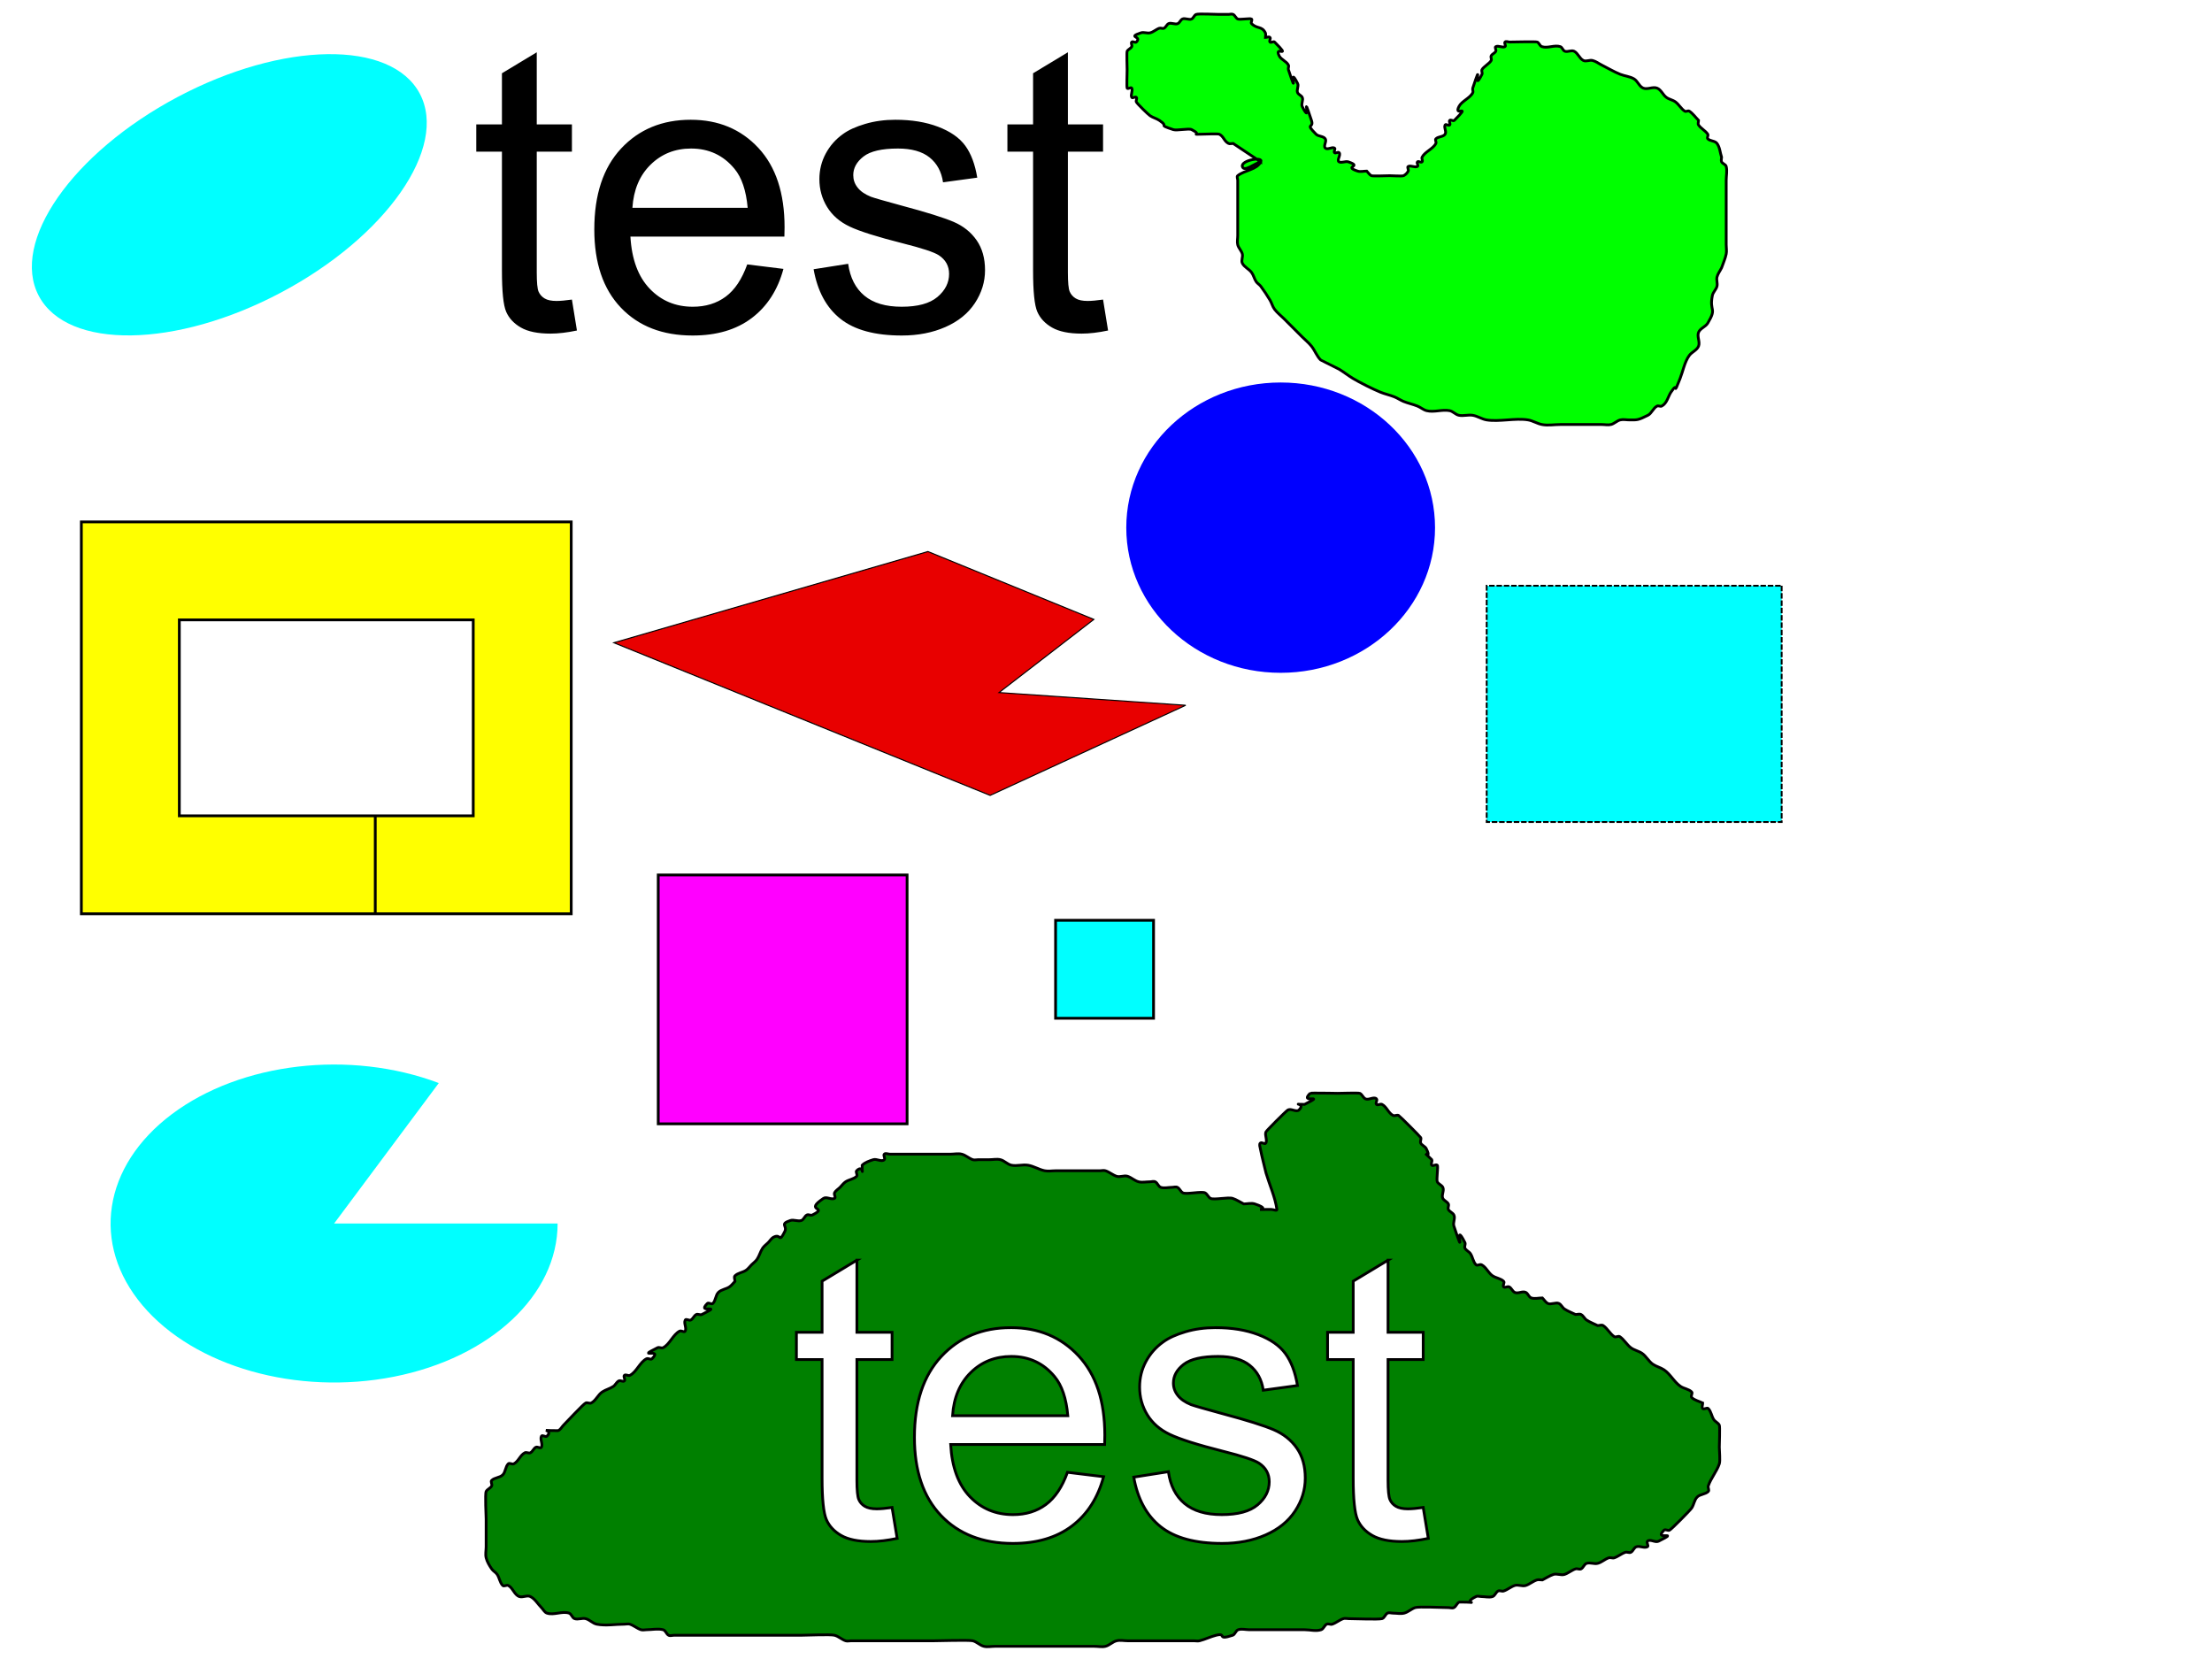
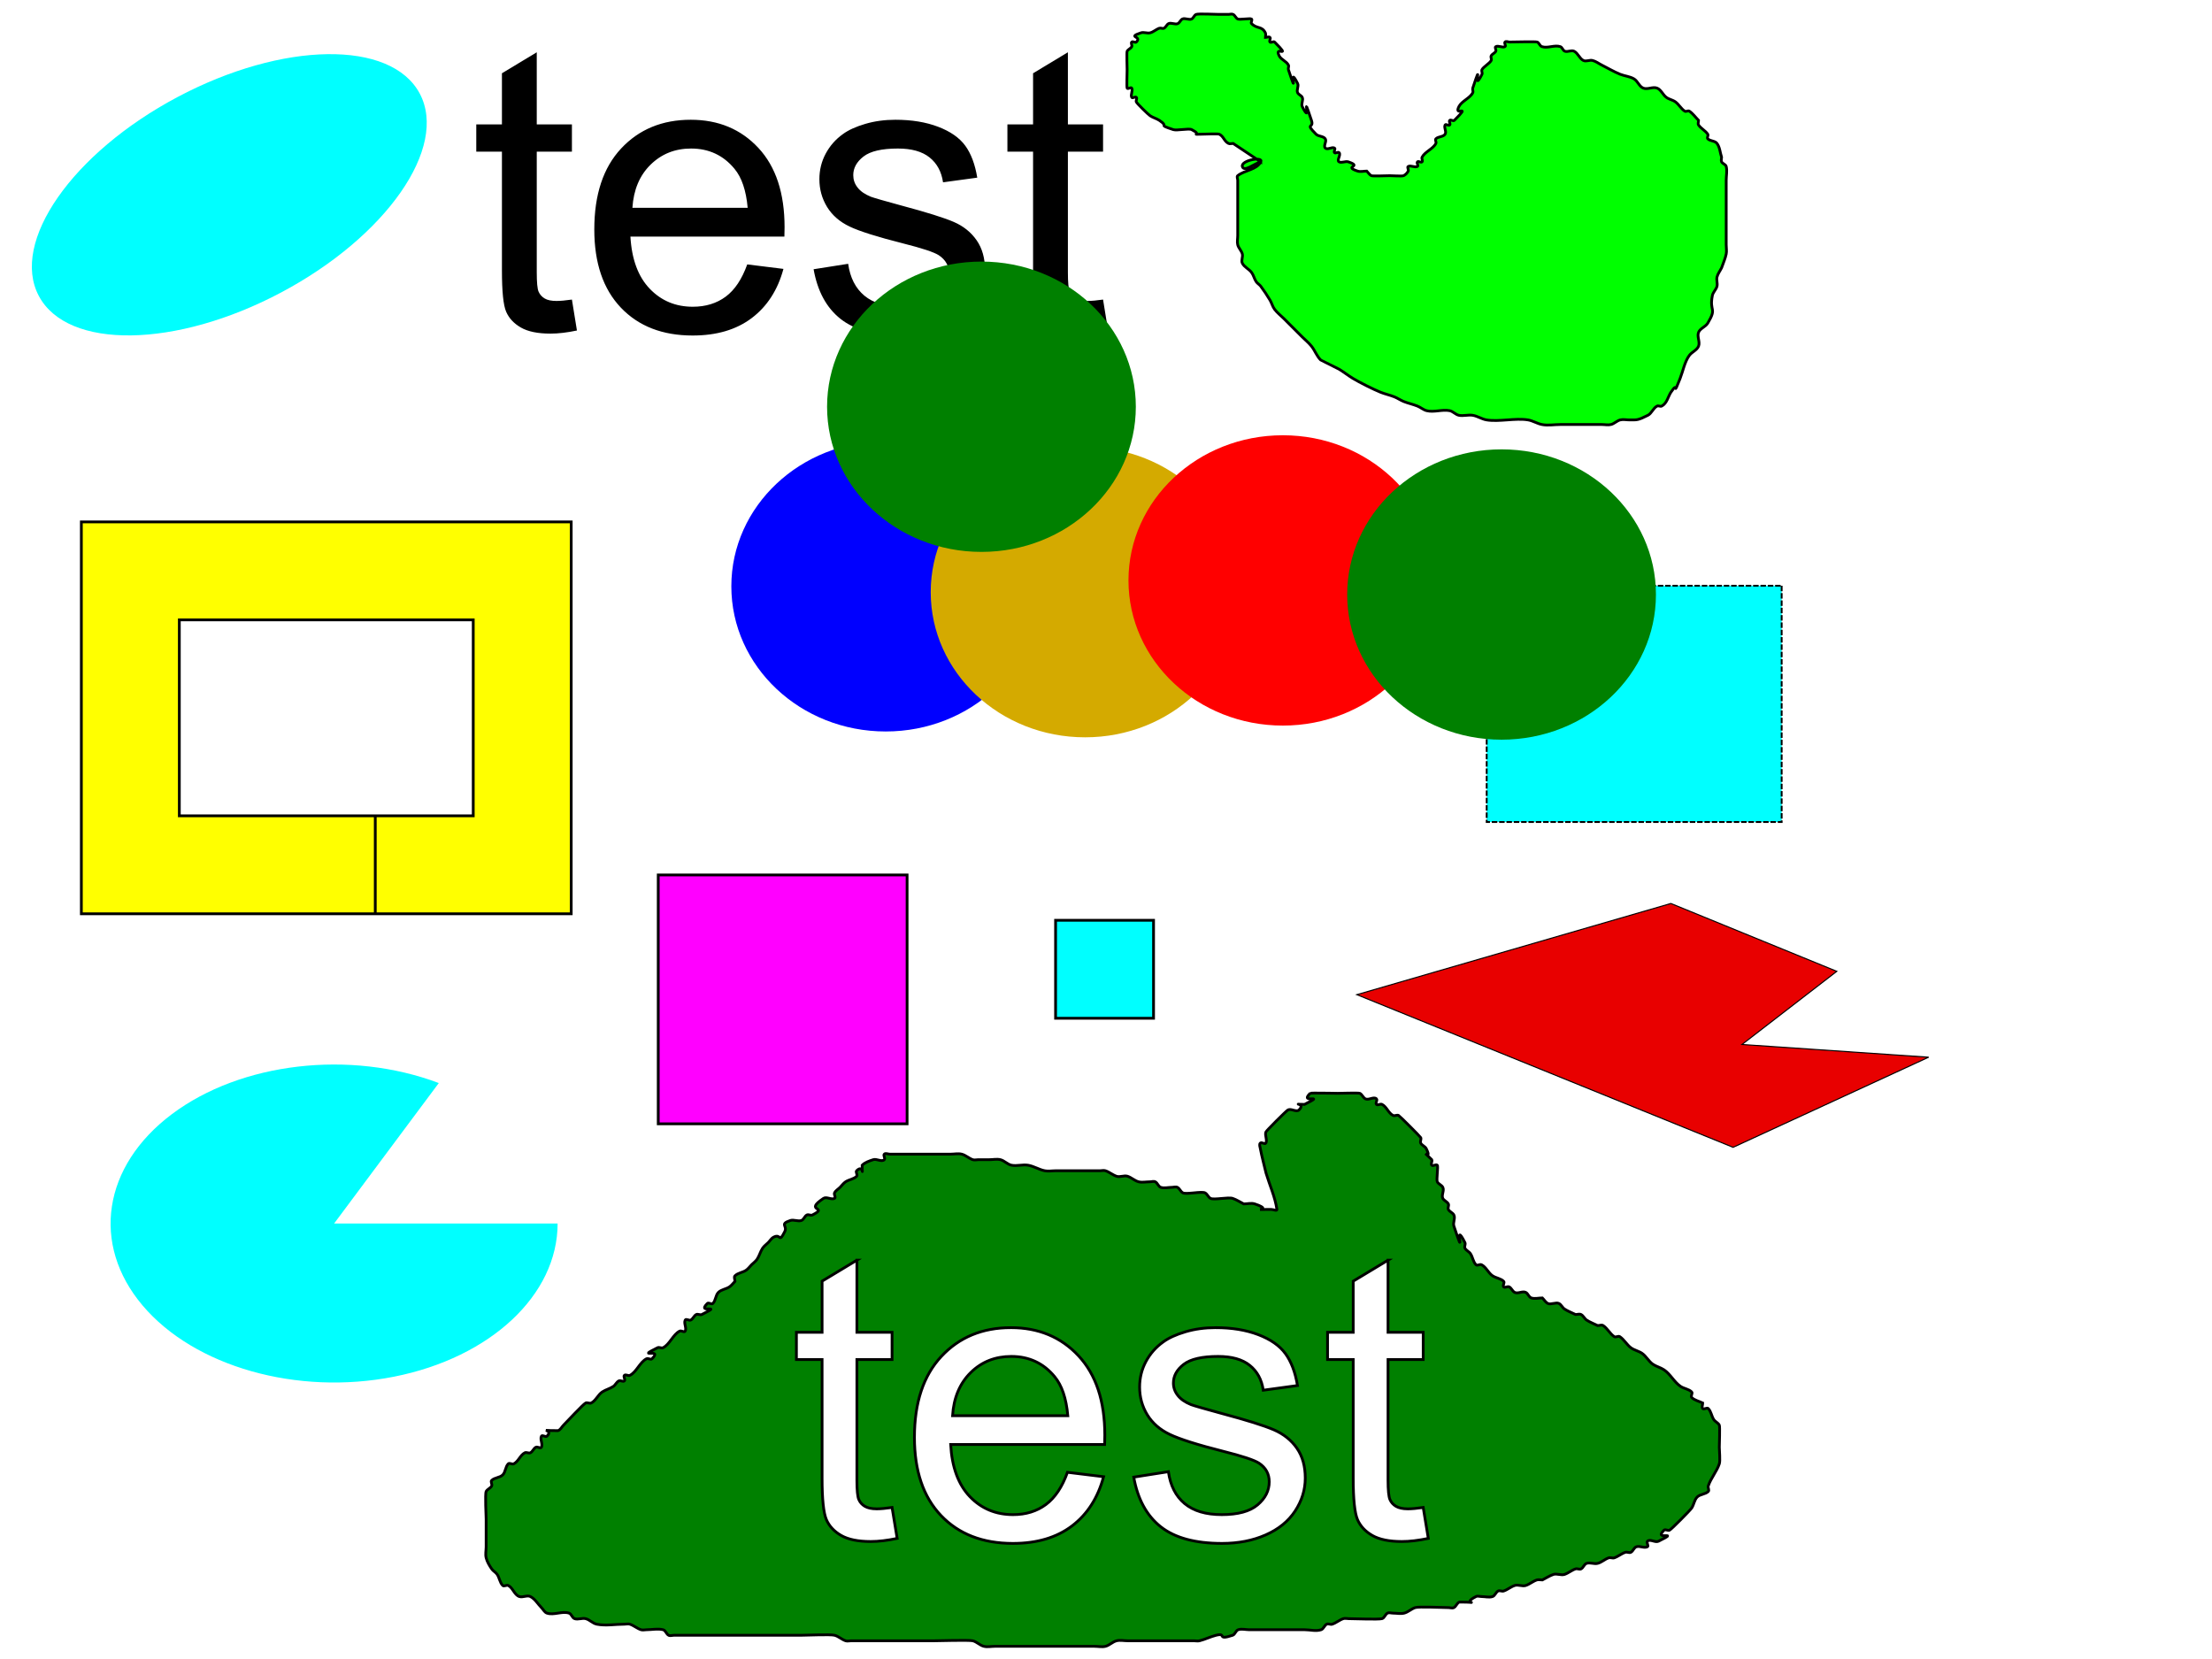
<svg xmlns="http://www.w3.org/2000/svg" width="800px" height="600px" id="svg4553" version="1.1">
  <defs id="defs4555" />
  <g id="layer1">
-     <path style="fill:#e80000;fill-opacity:1;stroke:#000000;stroke-width:0.385px;stroke-linecap:butt;stroke-linejoin:miter;stroke-opacity:1" d="m 395.604,224.014 -60.009,-24.541 -113.588,32.977 136.092,55.218 70.725,-32.594 -67.51,-4.602 z" id="path4563" />
+     <path style="fill:#e80000;fill-opacity:1;stroke:#000000;stroke-width:0.385px;stroke-linecap:butt;stroke-linejoin:miter;stroke-opacity:1" d="m 664.305,351.294 -60.009,-24.541 -113.588,32.977 136.092,55.218 70.725,-32.594 -67.51,-4.602 z" id="path4563" />
    <path style="fill:#00ffff;fill-opacity:1;stroke:#000000;stroke-width:0.663;stroke-miterlimit:4;stroke-opacity:1;stroke-dasharray:1.989, 0.663;stroke-dashoffset:0" d="m 644.362,211.844 0,85.447 -106.678,0 0,-85.447 z" id="rect4561" />
-     <path style="fill:#0000ff" d="m 519,190.833 c 0,28.995 -24.997,52.5 -55.833,52.5 -30.836,0 -55.833,-23.505 -55.833,-52.5 0,-28.995 24.997,-52.5 55.833,-52.5 30.836,0 55.833,23.505 55.833,52.5 z" id="path3063" />
+     <path style="fill:#0000ff" d="m 376.164,212.047 c 0,28.995 -24.997,52.5 -55.833,52.5 -30.836,0 -55.833,-23.505 -55.833,-52.5 0,-28.995 24.997,-52.5 55.833,-52.5 30.836,0 55.833,23.505 55.833,52.5 z" id="path3063" />
    <path style="fill:#00ff00;stroke:#000000;stroke-width:1px;stroke-linecap:butt;stroke-linejoin:miter;stroke-opacity:1" d="m 455.973,58.534 c -2.222,0.556 -6.111,3.889 -6.667,1.667 -0.556,-2.222 7.691,-3.715 6.667,-1.667 -1.449,2.897 -5.804,2.976 -8.333,5 -0.434,0.347 0,1.111 0,1.667 0,1.667 0,3.333 0,5 0,3.889 0,7.778 0,11.667 0,1.111 0,2.222 0,3.333 0,1.111 -0.269,2.255 0,3.333 0.301,1.205 1.365,2.128 1.667,3.333 0.269,1.078 -0.497,2.34 0,3.333 0.703,1.405 2.391,2.076 3.333,3.333 0.745,0.994 0.978,2.3 1.667,3.333 0.436,0.654 1.195,1.038 1.667,1.667 1.202,1.602 2.303,3.282 3.333,5 0.639,1.065 0.921,2.34 1.667,3.333 0.943,1.257 2.222,2.222 3.333,3.333 2.348,2.348 4.319,4.319 6.667,6.667 1.111,1.111 2.352,2.106 3.333,3.333 1.251,1.564 1.917,3.584 3.333,5 0.06,0.06 6.378,3.16 6.667,3.333 1.718,1.031 3.282,2.303 5,3.333 2.416,1.449 7.393,3.957 10,5 1.631,0.652 3.369,1.014 5,1.667 1.153,0.461 2.18,1.205 3.333,1.667 1.631,0.652 3.369,1.014 5,1.667 1.153,0.461 2.128,1.365 3.333,1.667 2.695,0.674 5.609,-0.545 8.333,0 1.218,0.244 2.115,1.423 3.333,1.667 1.634,0.327 3.356,-0.274 5,0 1.733,0.289 3.267,1.378 5,1.667 4.524,0.754 10.476,-0.754 15,0 1.733,0.289 3.277,1.322 5,1.667 2.179,0.436 4.444,0 6.667,0 3.333,0 6.667,0 10,0 1.667,0 3.333,0 5,0 1.111,0 2.255,0.269 3.333,0 1.205,-0.301 2.128,-1.365 3.333,-1.667 1.078,-0.269 2.222,0 3.333,0 2.841,0 2.982,0.176 6.667,-1.667 1.405,-0.703 1.928,-2.631 3.333,-3.333 0.497,-0.248 1.17,0.248 1.667,0 1.911,-0.955 2.318,-3.478 3.333,-5 3.179,-4.769 0.312,2.553 3.333,-5 0.96,-2.401 1.658,-6.1 3.333,-8.333 0.943,-1.257 2.75,-1.874 3.333,-3.333 0.619,-1.547 -0.619,-3.453 0,-5 0.584,-1.459 2.525,-1.986 3.333,-3.333 3.453,-5.755 0.472,-4.027 1.667,-10 0.244,-1.218 1.365,-2.128 1.667,-3.333 0.269,-1.078 -0.269,-2.255 0,-3.333 0.301,-1.205 1.111,-2.222 1.667,-3.333 0.556,-1.667 1.322,-3.277 1.667,-5 0.218,-1.09 0,-2.222 0,-3.333 0,-3.889 0,-7.778 0,-11.667 0,-3.889 0,-7.778 0,-11.667 0,-1.667 0.404,-3.383 0,-5 -0.191,-0.762 -1.315,-0.964 -1.667,-1.667 -0.248,-0.497 0,-1.111 0,-1.667 -0.556,-1.667 -0.613,-3.595 -1.667,-5 -0.745,-0.994 -2.455,-0.788 -3.333,-1.667 -0.393,-0.393 0.308,-1.204 0,-1.667 -0.872,-1.307 -2.462,-2.026 -3.333,-3.333 -0.308,-0.462 0,-1.111 0,-1.667 -1.111,-1.111 -2.026,-2.462 -3.333,-3.333 -0.462,-0.308 -1.204,0.308 -1.667,0 -1.307,-0.872 -2.076,-2.391 -3.333,-3.333 -0.994,-0.745 -2.34,-0.921 -3.333,-1.667 -1.257,-0.943 -1.874,-2.75 -3.333,-3.333 -1.547,-0.619 -3.453,0.619 -5,0 -1.459,-0.584 -1.986,-2.525 -3.333,-3.333 -1.506,-0.904 -3.369,-1.014 -5,-1.667 -2.307,-0.923 -4.444,-2.222 -6.667,-3.333 -1.111,-0.556 -2.128,-1.365 -3.333,-1.667 -1.078,-0.269 -2.34,0.497 -3.333,0 -1.405,-0.703 -1.928,-2.631 -3.333,-3.333 -0.994,-0.497 -2.279,0.351 -3.333,0 -0.745,-0.248 -0.921,-1.418 -1.667,-1.667 -2.108,-0.703 -4.558,0.703 -6.667,0 -0.745,-0.248 -0.964,-1.315 -1.667,-1.667 -0.431,-0.215 -8.819,0 -10,0 -0.556,0 -1.274,-0.393 -1.667,0 -0.393,0.393 0.497,1.418 0,1.667 -0.994,0.497 -2.34,-0.497 -3.333,0 -0.497,0.248 0.248,1.17 0,1.667 -0.351,0.703 -1.315,0.964 -1.667,1.667 -0.248,0.497 0.248,1.17 0,1.667 -0.522,1.044 -2.811,2.289 -3.333,3.333 -0.248,0.497 0.248,1.17 0,1.667 -3.814,7.628 0.691,-7.072 -3.333,5 -0.176,0.527 0.248,1.17 0,1.667 -1,2 -4,3 -5,5 -2.052,4.105 4.838,-1.505 -1.667,5 -0.393,0.393 -1.274,-0.393 -1.667,0 -0.393,0.393 0.393,1.274 0,1.667 -0.393,0.393 -1.418,-0.497 -1.667,0 -0.497,0.994 0.616,2.409 0,3.333 -0.689,1.034 -2.455,0.788 -3.333,1.667 -0.393,0.393 0.248,1.17 0,1.667 -1,2 -4,3 -5,5 -0.248,0.497 0.393,1.274 0,1.667 -0.393,0.393 -1.274,-0.393 -1.667,0 -0.393,0.393 0.497,1.418 0,1.667 -0.994,0.497 -2.34,-0.497 -3.333,0 -0.497,0.248 0.248,1.17 0,1.667 -0.351,0.703 -0.964,1.315 -1.667,1.667 -0.507,0.254 -4.249,0 -5,0 -0.872,0 -6.228,0.219 -6.667,0 -0.703,-0.351 -1.111,-1.111 -1.667,-1.667 -1.111,0 -2.279,0.351 -3.333,0 -5.379,-1.793 2.045,-1.54 -3.333,-3.333 -1.054,-0.351 -2.34,0.497 -3.333,0 -0.994,-0.497 0.786,-2.548 0,-3.333 -0.393,-0.393 -1.274,0.393 -1.667,0 -0.393,-0.393 0.497,-1.418 0,-1.667 -0.994,-0.497 -2.548,0.786 -3.333,0 -0.786,-0.786 0.616,-2.409 0,-3.333 -0.689,-1.034 -2.455,-0.788 -3.333,-1.667 -4.21,-4.21 -0.64,-1.921 -1.667,-5 -4.024,-12.072 0.481,2.628 -3.333,-5 -0.497,-0.994 0.497,-2.34 0,-3.333 -0.351,-0.703 -1.315,-0.964 -1.667,-1.667 -0.497,-0.994 0.497,-2.34 0,-3.333 -3.814,-7.628 0.691,7.072 -3.333,-5 -0.176,-0.527 0.248,-1.17 0,-1.667 -0.703,-1.405 -2.631,-1.928 -3.333,-3.333 -2.052,-4.105 4.838,1.505 -1.667,-5 -0.393,-0.393 -1.274,0.393 -1.667,0 -0.393,-0.393 0.393,-1.274 0,-1.667 -0.393,-0.393 -1.111,0 -1.667,0 0,-0.556 0.248,-1.17 0,-1.667 -1.276,-2.553 -2.97,-1.303 -5,-3.333 -0.393,-0.393 0.393,-1.274 0,-1.667 -0.341,-0.341 -4.339,0.33 -5,0 -0.703,-0.351 -0.964,-1.315 -1.667,-1.667 -0.497,-0.248 -1.111,0 -1.667,0 -1.111,0 -2.222,0 -3.333,0 -1.57,0 -7.385,-0.316 -8.333,0 -0.745,0.248 -0.964,1.315 -1.667,1.667 -0.9,0.45 -2.433,-0.45 -3.333,0 -0.703,0.351 -0.964,1.315 -1.667,1.667 -0.895,0.447 -2.439,-0.447 -3.333,0 -0.703,0.351 -0.964,1.315 -1.667,1.667 -0.497,0.248 -1.14,-0.176 -1.667,0 -1.179,0.393 -2.128,1.365 -3.333,1.667 -1.078,0.269 -2.279,-0.351 -3.333,0 -5.202,1.734 0.556,1.111 -1.667,3.333 -0.393,0.393 -1.274,-0.393 -1.667,0 -0.393,0.393 0.248,1.17 0,1.667 -0.351,0.703 -1.315,0.964 -1.667,1.667 -0.187,0.374 0,6.271 0,6.667 0,1.095 -0.196,6.275 0,6.667 0.248,0.497 1.418,-0.497 1.667,0 0.497,0.994 -0.497,2.34 0,3.333 0.248,0.497 1.274,-0.393 1.667,0 0.393,0.393 -0.248,1.17 0,1.667 0.345,0.69 4.294,4.529 5,5 1.034,0.689 2.3,0.978 3.333,1.667 3.814,2.543 -1.042,1.319 5,3.333 1.341,0.447 5.602,-0.533 6.667,0 4.119,2.059 -0.575,1.667 3.333,1.667 1.151,0 6.16,-0.253 6.667,0 1.63,0.815 1.703,2.518 3.333,3.333 0.497,0.248 1.111,0 1.667,0 3.333,2.222 6.667,4.444 10,6.667 z" id="path3074" />
    <path style="fill:#00ffff" id="path3083" d="m 180,145 a 45,55 0 1 1 -90,0 45,55 0 1 1 90,0 z" transform="matrix(0.417034,0.7849879,-1.252413,0.6653588,208.2292,-132.0068)" />
    <path style="fill:#00ffff" id="path3085" d="m 246.667,459.167 a 80.833,57.5 0 1 1 -42.971,-50.802 l -37.862,50.802 z" transform="translate(-45,-16.66667)" />
    <path style="font-size:144px;font-style:normal;font-weight:normal;line-height:125%;letter-spacing:0px;word-spacing:0px;fill:#000000;fill-opacity:1;stroke:none;font-family:Sans" d="M 194.125 18.906 L 181.531 26.5 L 181.531 45 L 172.25 45 L 172.25 54.844 L 181.531 54.844 L 181.531 97.812 C 181.531 105.406 182.031 110.383 183.062 112.75 C 184.094 115.117 185.875 117.016 188.406 118.469 C 190.937 119.922 194.5 120.656 199.094 120.656 C 201.906 120.656 205.094 120.281 208.656 119.531 L 206.844 108.344 C 204.547 108.672 202.687 108.844 201.281 108.844 C 199.406 108.844 197.977 108.547 196.969 107.938 C 195.961 107.328 195.227 106.5 194.781 105.469 C 194.336 104.438 194.125 102.109 194.125 98.5 L 194.125 54.844 L 206.844 54.844 L 206.844 45 L 194.125 45 L 194.125 18.906 z M 386.219 18.906 L 373.625 26.5 L 373.625 45 L 364.344 45 L 364.344 54.844 L 373.625 54.844 L 373.625 97.812 C 373.625 105.406 374.125 110.383 375.156 112.75 C 376.187 115.117 377.969 117.016 380.5 118.469 C 383.031 119.922 386.594 120.656 391.188 120.656 C 394 120.656 397.187 120.281 400.75 119.531 L 398.938 108.344 C 396.641 108.672 394.781 108.844 393.375 108.844 C 391.5 108.844 390.07 108.547 389.062 107.938 C 388.055 107.328 387.32 106.5 386.875 105.469 C 386.43 104.438 386.219 102.109 386.219 98.5 L 386.219 54.844 L 398.938 54.844 L 398.938 45 L 386.219 45 L 386.219 18.906 z M 249.812 43.312 C 239.5 43.313 231.094 46.781 224.625 53.719 C 218.156 60.656 214.937 70.406 214.938 82.969 C 214.937 95.109 218.133 104.523 224.531 111.25 C 230.93 117.977 239.578 121.344 250.5 121.344 C 259.172 121.344 266.297 119.25 271.875 115.031 C 277.453 110.813 281.281 104.891 283.344 97.25 L 270.25 95.625 C 268.328 100.969 265.75 104.844 262.469 107.281 C 259.187 109.719 255.203 110.938 250.562 110.938 C 244.328 110.938 239.141 108.766 234.969 104.406 C 230.797 100.047 228.469 93.766 228 85.562 L 283.688 85.562 C 283.734 84.063 283.75 82.938 283.75 82.188 C 283.75 69.859 280.609 60.297 274.281 53.5 C 267.953 46.703 259.797 43.313 249.812 43.312 z M 323.844 43.312 C 319.953 43.313 316.305 43.805 312.906 44.812 C 309.508 45.82 306.812 47.047 304.844 48.5 C 302.219 50.375 300.148 52.727 298.625 55.562 C 297.102 58.398 296.344 61.484 296.344 64.812 C 296.344 68.469 297.273 71.82 299.125 74.844 C 300.977 77.867 303.695 80.227 307.281 81.938 C 310.867 83.648 317.312 85.688 326.594 88.031 C 333.484 89.766 337.797 91.188 339.531 92.312 C 342.016 93.953 343.25 96.203 343.25 99.062 C 343.25 102.25 341.844 105.039 339.031 107.406 C 336.219 109.773 331.906 110.938 326.094 110.938 C 320.328 110.938 315.836 109.609 312.625 106.938 C 309.414 104.266 307.453 100.422 306.75 95.406 L 294.25 97.375 C 295.656 105.297 298.883 111.281 303.969 115.312 C 309.055 119.344 316.453 121.344 326.156 121.344 C 332.016 121.344 337.266 120.32 341.906 118.281 C 346.547 116.242 350.101 113.383 352.562 109.656 C 355.023 105.93 356.25 101.938 356.25 97.719 C 356.25 93.406 355.234 89.813 353.219 86.906 C 351.203 84 348.445 81.773 344.906 80.25 C 341.367 78.727 335.109 76.766 326.156 74.375 C 319.969 72.688 316.234 71.625 314.969 71.156 C 312.766 70.266 311.156 69.141 310.125 67.781 C 309.094 66.469 308.594 64.984 308.594 63.344 C 308.594 60.766 309.828 58.516 312.312 56.594 C 314.797 54.672 318.937 53.719 324.75 53.719 C 329.672 53.719 333.492 54.781 336.188 56.938 C 338.883 59.094 340.5 62.094 341.062 65.938 L 353.438 64.25 C 352.641 59.422 351.203 55.57 349.094 52.688 C 346.984 49.805 343.711 47.531 339.281 45.844 C 334.852 44.156 329.703 43.313 323.844 43.312 z M 249.938 53.719 C 256.359 53.719 261.594 56.156 265.625 61.031 C 268.25 64.172 269.844 68.875 270.406 75.156 L 228.719 75.156 C 229.141 68.641 231.32 63.453 235.281 59.562 C 239.242 55.672 244.125 53.719 249.938 53.719 z " id="path3012" />
    <path style="fill:#ff00ff;stroke:#000000;stroke-width:1px;stroke-linecap:butt;stroke-linejoin:miter;stroke-opacity:1" d="m 238.062,316.444 0,90 90,0 0,-90 z" id="path3028" />
    <path style="fill:#00ffff;stroke:#000000;stroke-width:1px;stroke-linecap:butt;stroke-linejoin:miter;stroke-opacity:1" d="m 381.764,332.835 0,35.433 35.433,0 0,-35.433 z" id="path3030" />
    <path style="fill:#ffff00;stroke:#000000;stroke-width:1px;stroke-linecap:butt;stroke-linejoin:miter;stroke-opacity:1" d="m 29.422,188.753 177.165,0 0,141.732 -70.866,0 0,-35.433 35.433,0 0,-70.866 -106.299,0 0,70.866 70.866,0 0,35.433 -106.299,0 z" id="path3034" />
    <path style="fill:#008000;stroke:#000000;stroke-width:1px;stroke-linecap:butt;stroke-linejoin:miter;stroke-opacity:1" d="m 475.347,395.32 c -0.887,0.009 -1.483,0.045 -1.531,0.094 -4.138,4.138 6.324,-0.162 -2,4 -5.333,0 0.667,-0.667 -2,2 -0.943,0.943 -2.807,-0.596 -4,0 -0.586,0.293 -7.851,7.554 -8,8 -0.422,1.265 0.596,2.807 0,4 -0.298,0.596 -1.529,-0.471 -2,0 -0.471,0.471 -0.125,1.345 0,2 0.566,2.971 1.375,5.899 2.062,8.844 1.312,4.388 3.271,8.625 3.938,13.156 0.097,0.66 -1.333,0 -2,0 l -2,0 c -1.479,0 -1.959,0.023 -2.125,0.031 0.663,-0.079 2.759,-0.487 -1.875,-2.031 -1.265,-0.422 -2.667,0 -4,0 -1.333,-0.667 -2.586,-1.529 -4,-2 -1.61,-0.537 -6.722,0.639 -8,0 -0.843,-0.422 -1.157,-1.578 -2,-2 -1.257,-0.629 -6.743,0.629 -8,0 -0.843,-0.422 -1.157,-1.578 -2,-2 -0.596,-0.298 -1.333,0 -2,0 -1.333,0 -2.735,0.422 -4,0 -0.894,-0.298 -1.157,-1.578 -2,-2 -0.596,-0.298 -1.333,0 -2,0 -1.333,0 -2.706,0.323 -4,0 -1.446,-0.362 -2.586,-1.529 -4,-2 -1.265,-0.422 -2.735,0.422 -4,0 -1.414,-0.471 -2.586,-1.529 -4,-2 -0.632,-0.211 -1.333,0 -2,0 l -4,0 -12,0 c -1.333,0 -2.693,0.261 -4,0 -2.067,-0.413 -3.921,-1.653 -6,-2 -1.973,-0.329 -4.039,0.392 -6,0 -1.462,-0.292 -2.554,-1.638 -4,-2 -1.294,-0.323 -2.667,0 -4,0 l -4,0 c -0.667,0 -1.368,0.211 -2,0 -1.414,-0.471 -2.554,-1.638 -4,-2 -1.294,-0.323 -2.667,0 -4,0 l -10,0 -12,0 c -0.667,0 -1.529,-0.471 -2,0 -0.471,0.471 0.471,1.529 0,2 -0.943,0.943 -2.735,-0.422 -4,0 -1.414,0.471 -2.946,0.946 -4,2 0,5.333 0.667,-0.667 -2,2 -0.471,0.471 0.471,1.529 0,2 -1.054,1.054 -2.76,1.173 -4,2 -0.784,0.523 -1.333,1.333 -2,2 -0.667,0.667 -1.578,1.157 -2,2 -0.298,0.596 0.596,1.702 0,2 -1.193,0.596 -2.891,-0.74 -4,0 -7.308,4.872 2.144,2.928 -4,6 -0.596,0.298 -1.404,-0.298 -2,0 -0.843,0.422 -1.106,1.702 -2,2 -1.265,0.422 -2.735,-0.422 -4,0 -3.98,1.327 -0.933,1.867 -2,4 -2.211,4.422 -1.241,0.621 -4,2 -0.843,0.422 -1.333,1.333 -2,2 -0.667,0.667 -1.477,1.216 -2,2 -0.827,1.24 -1.173,2.76 -2,4 -0.523,0.784 -1.333,1.333 -2,2 -0.667,0.667 -1.216,1.477 -2,2 -1.24,0.827 -2.946,0.946 -4,2 -0.471,0.471 0,1.333 0,2 -0.667,0.667 -1.216,1.477 -2,2 -1.24,0.827 -2.946,0.946 -4,2 -1.054,1.054 -0.946,2.946 -2,4 -0.471,0.471 -1.529,-0.471 -2,0 -4.138,4.138 6.324,-0.162 -2,4 -0.596,0.298 -1.404,-0.298 -2,0 -0.843,0.422 -1.157,1.578 -2,2 -0.596,0.298 -1.702,-0.596 -2,0 -0.596,1.193 0.596,2.807 0,4 -0.298,0.596 -1.404,-0.298 -2,0 -2.4,1.2 -3.6,4.8 -6,6 -0.596,0.298 -1.404,-0.298 -2,0 -8.324,4.162 2.138,-0.138 -2,4 -0.471,0.471 -1.404,-0.298 -2,0 -2.4,1.2 -3.6,4.8 -6,6 -0.596,0.298 -1.529,-0.471 -2,0 -0.471,0.471 0.471,1.529 0,2 -0.471,0.471 -1.404,-0.298 -2,0 -0.843,0.422 -1.216,1.477 -2,2 -1.24,0.827 -2.76,1.173 -4,2 -1.569,1.046 -2.313,3.157 -4,4 -0.596,0.298 -1.404,-0.298 -2,0 -0.926,0.463 -6.824,6.824 -8,8 -0.667,0.667 -1.106,1.702 -2,2 -2.379,0 -3.633,-0.063 -4.406,-0.125 0.844,0.223 1.743,0.788 0.406,2.125 -0.471,0.471 -1.702,-0.596 -2,0 -0.596,1.193 0.596,2.807 0,4 -0.298,0.596 -1.404,-0.298 -2,0 -0.843,0.422 -1.157,1.578 -2,2 -0.596,0.298 -1.404,-0.298 -2,0 -1.687,0.843 -2.313,3.157 -4,4 -0.596,0.298 -1.529,-0.471 -2,0 -1.054,1.054 -0.946,2.946 -2,4 -1.054,1.054 -2.946,0.946 -4,2 -0.471,0.471 0.298,1.404 0,2 -0.422,0.843 -1.578,1.157 -2,2 -0.427,0.854 0,9.209 0,10 l 0,10 c 0,1.333 -0.323,2.706 0,4 0.362,1.446 1.173,2.76 2,4 0.523,0.784 1.477,1.216 2,2 0.827,1.24 0.946,2.946 2,4 0.471,0.471 1.404,-0.298 2,0 1.687,0.843 2.211,3.404 4,4 1.265,0.422 2.807,-0.596 4,0 1.687,0.843 2.667,2.667 4,4 0.667,0.667 1.106,1.702 2,2 2.53,0.843 5.47,-0.843 8,0 0.894,0.298 1.106,1.702 2,2 1.265,0.422 2.706,-0.323 4,0 1.446,0.362 2.538,1.708 4,2 3.269,0.654 6.667,0 10,0 0.667,0 1.368,-0.211 2,0 1.414,0.471 2.586,1.529 4,2 0.632,0.211 1.333,0 2,0 2,0 4.06,-0.485 6,0 0.915,0.229 1.157,1.578 2,2 0.596,0.298 1.333,0 2,0 l 4,0 22,0 20,0 c 2.08,0 10.427,-0.393 12,0 1.446,0.362 2.586,1.529 4,2 0.632,0.211 1.333,0 2,0 l 10,0 20,0 c 1.287,0 12.647,-0.338 14,0 1.446,0.362 2.554,1.638 4,2 1.294,0.323 2.667,0 4,0 l 14,0 18,0 4,0 c 1.333,0 2.706,0.323 4,0 1.446,-0.362 2.554,-1.638 4,-2 1.294,-0.323 2.667,0 4,0 l 4,0 16,0 4,0 c 0.667,0 1.353,0.162 2,0 2.045,-0.511 3.955,-1.489 6,-2 4,-1 0,2 6,0 0.894,-0.298 1.106,-1.702 2,-2 1.265,-0.422 2.667,0 4,0 l 4,0 16,0 c 2,0 4.103,0.632 6,0 0.894,-0.298 1.157,-1.578 2,-2 0.596,-0.298 1.368,0.211 2,0 1.414,-0.471 2.586,-1.529 4,-2 0.632,-0.211 1.333,0 2,0 2.205,0 10.563,0.359 12,0 0.915,-0.229 1.157,-1.578 2,-2 0.596,-0.298 1.333,0 2,0 1.333,0 2.706,0.323 4,0 1.446,-0.362 2.586,-1.529 4,-2 1.323,-0.441 10.035,0 12,0 0.667,0 1.404,0.298 2,0 0.843,-0.422 1.106,-1.702 2,-2 9.105,0 0.114,0.943 6,-2 0.596,-0.298 1.333,0 2,0 1.333,0 2.735,0.422 4,0 0.894,-0.298 1.157,-1.578 2,-2 0.596,-0.298 1.368,0.211 2,0 1.414,-0.471 2.586,-1.529 4,-2 1.265,-0.422 2.735,0.422 4,0 1.414,-0.471 2.586,-1.529 4,-2 0.632,-0.211 1.333,0 2,0 1.333,-0.667 2.586,-1.529 4,-2 1.204,-0.401 2.796,0.401 4,0 1.414,-0.471 2.586,-1.529 4,-2 0.632,-0.211 1.404,0.298 2,0 0.843,-0.422 1.106,-1.702 2,-2 1.265,-0.422 2.706,0.323 4,0 1.446,-0.362 2.586,-1.529 4,-2 0.632,-0.211 1.368,0.211 2,0 1.414,-0.471 2.586,-1.529 4,-2 0.632,-0.211 1.404,0.298 2,0 0.843,-0.422 1.106,-1.702 2,-2 1.265,-0.422 2.807,0.596 4,0 0.596,-0.298 -0.471,-1.529 0,-2 0.943,-0.943 2.807,0.596 4,0 8.324,-4.162 -2.138,0.138 2,-4 0.471,-0.471 1.404,0.298 2,0 0.715,-0.358 7.446,-7.168 8,-8 0.827,-1.24 0.946,-2.946 2,-4 1.054,-1.054 2.946,-0.946 4,-2 0.471,-0.471 -0.211,-1.368 0,-2 0.943,-2.828 3.057,-5.172 4,-8 0.376,-1.128 0,-4.686 0,-6 0,-1.046 0.263,-7.474 0,-8 -0.422,-0.843 -1.477,-1.216 -2,-2 -0.827,-1.24 -0.946,-2.946 -2,-4 -0.471,-0.471 -1.529,0.471 -2,0 -0.471,-0.471 0,-1.333 0,-2 -1.333,-0.667 -2.946,-0.946 -4,-2 -0.471,-0.471 0.471,-1.529 0,-2 -1.054,-1.054 -2.76,-1.173 -4,-2 -2.308,-1.538 -3.692,-4.462 -6,-6 -1.24,-0.827 -2.76,-1.173 -4,-2 -1.569,-1.046 -2.431,-2.954 -4,-4 -1.24,-0.827 -2.807,-1.106 -4,-2 -1.508,-1.131 -2.431,-2.954 -4,-4 -0.555,-0.37 -1.445,0.37 -2,0 -1.569,-1.046 -2.431,-2.954 -4,-4 -0.555,-0.37 -1.333,0 -2,0 -1.333,-0.667 -2.76,-1.173 -4,-2 -0.784,-0.523 -1.157,-1.578 -2,-2 -0.596,-0.298 -1.333,0 -2,0 -1.333,-0.667 -2.76,-1.173 -4,-2 -0.784,-0.523 -1.157,-1.578 -2,-2 -1.07,-0.535 -2.93,0.535 -4,0 -0.843,-0.422 -1.333,-1.333 -2,-2 -1.333,0 -2.735,0.422 -4,0 -0.894,-0.298 -1.157,-1.578 -2,-2 -1.193,-0.596 -2.807,0.596 -4,0 -0.843,-0.422 -1.157,-1.578 -2,-2 -0.596,-0.298 -1.529,0.471 -2,0 -0.471,-0.471 0.471,-1.529 0,-2 -1.054,-1.054 -2.76,-1.173 -4,-2 -1.569,-1.046 -2.313,-3.157 -4,-4 -0.596,-0.298 -1.529,0.471 -2,0 -1.054,-1.054 -1.173,-2.76 -2,-4 -0.523,-0.784 -1.578,-1.157 -2,-2 -0.298,-0.596 0.298,-1.404 0,-2 -4.577,-9.153 0.829,8.487 -4,-6 -0.422,-1.265 0.596,-2.807 0,-4 -0.422,-0.843 -1.578,-1.157 -2,-2 -0.298,-0.596 0.298,-1.404 0,-2 -0.422,-0.843 -1.578,-1.157 -2,-2 -0.596,-1.193 0.596,-2.807 0,-4 -0.422,-0.843 -1.578,-1.157 -2,-2 -0.396,-0.793 0.409,-5.591 0,-6 -0.471,-0.471 -1.529,0.471 -2,0 -0.471,-0.471 0.298,-1.404 0,-2 -1.244,-1.244 -1.874,-1.846 -2.281,-2.219 0.7,0.543 1.691,1.039 0.281,-1.781 -0.422,-0.843 -1.578,-1.157 -2,-2 -0.298,-0.596 0.298,-1.404 0,-2 -0.191,-0.383 -7.617,-7.809 -8,-8 -0.596,-0.298 -1.404,0.298 -2,0 -1.687,-0.843 -2.313,-3.157 -4,-4 -0.596,-0.298 -1.529,0.471 -2,0 -0.471,-0.471 0.471,-1.529 0,-2 -0.943,-0.943 -2.807,0.596 -4,0 -0.843,-0.422 -1.157,-1.578 -2,-2 -0.448,-0.224 -7.525,0 -8,0 -0.572,0 -5.808,-0.121 -8.469,-0.094 z m -165.438,60.438 0,26.094 12.719,0 0,9.844 -12.719,0 0,43.656 c -3e-5,3.609 0.242,5.938 0.688,6.969 0.445,1.031 1.148,1.828 2.156,2.438 1.008,0.609 2.469,0.938 4.344,0.938 1.406,10e-6 3.234,-0.172 5.531,-0.5 l 1.844,11.188 c -3.563,0.75 -6.75,1.125 -9.562,1.125 -4.594,0 -8.156,-0.734 -10.688,-2.188 -2.531,-1.453 -4.313,-3.352 -5.344,-5.719 -1.031,-2.367 -1.563,-7.375 -1.562,-14.969 l 0,-42.938 -9.281,0 0,-9.844 9.281,0 0,-18.5 12.594,-7.594 z m 192.094,0 0,26.094 12.719,0 0,9.844 -12.719,0 0,43.656 c -3e-5,3.609 0.242,5.938 0.688,6.969 0.445,1.031 1.148,1.828 2.156,2.438 1.008,0.609 2.469,0.938 4.344,0.938 1.406,10e-6 3.234,-0.172 5.531,-0.5 l 1.844,11.188 c -3.563,0.75 -6.75,1.125 -9.562,1.125 -4.594,0 -8.156,-0.734 -10.688,-2.188 -2.531,-1.453 -4.313,-3.352 -5.344,-5.719 -1.031,-2.367 -1.563,-7.375 -1.562,-14.969 l 0,-42.938 -9.281,0 0,-9.844 9.281,0 0,-18.5 12.594,-7.594 z m -136.406,24.406 c 9.984,7e-5 18.141,3.391 24.469,10.188 6.328,6.797 9.5,16.359 9.5,28.688 -7e-5,0.75 -0.016,1.875 -0.062,3.375 l -55.688,0 c 0.469,8.203 2.766,14.484 6.938,18.844 4.172,4.359 9.391,6.531 15.625,6.531 4.641,10e-6 8.594,-1.219 11.875,-3.656 3.281,-2.437 5.891,-6.312 7.812,-11.656 l 13.062,1.594 c -2.063,7.641 -5.859,13.594 -11.438,17.812 -5.578,4.219 -12.703,6.312 -21.375,6.312 -10.922,0 -19.602,-3.367 -26,-10.094 -6.398,-6.727 -9.594,-16.141 -9.594,-28.281 -1e-5,-12.562 3.25,-22.312 9.719,-29.25 6.469,-6.937 14.844,-10.406 25.156,-10.406 z m 74.031,0 c 5.859,7e-5 11.008,0.844 15.438,2.531 4.43,1.688 7.703,3.961 9.812,6.844 2.109,2.883 3.578,6.734 4.375,11.562 l -12.375,1.688 c -0.563,-3.844 -2.211,-6.844 -4.906,-9 -2.695,-2.156 -6.484,-3.219 -11.406,-3.219 -5.813,6e-5 -9.984,0.953 -12.469,2.875 -2.484,1.922 -3.719,4.172 -3.719,6.75 -2e-5,1.641 0.531,3.125 1.562,4.438 1.031,1.359 2.641,2.484 4.844,3.375 1.266,0.469 5,1.531 11.188,3.219 8.953,2.391 15.18,4.352 18.719,5.875 3.539,1.523 6.328,3.75 8.344,6.656 2.016,2.906 3.031,6.5 3.031,10.812 -6e-5,4.219 -1.227,8.211 -3.688,11.938 -2.461,3.727 -6.016,6.586 -10.656,8.625 -4.641,2.039 -9.891,3.062 -15.75,3.062 -9.703,0 -17.102,-2 -22.188,-6.031 -5.086,-4.031 -8.344,-10.016 -9.75,-17.938 l 12.531,-1.969 c 0.703,5.016 2.664,8.859 5.875,11.531 3.211,2.672 7.672,4 13.438,4 5.812,10e-6 10.125,-1.164 12.938,-3.531 2.812,-2.367 4.219,-5.156 4.219,-8.344 -5e-5,-2.859 -1.234,-5.109 -3.719,-6.75 -1.734,-1.125 -6.047,-2.547 -12.938,-4.281 -9.281,-2.344 -15.695,-4.383 -19.281,-6.094 -3.586,-1.711 -6.305,-4.07 -8.156,-7.094 -1.852,-3.023 -2.781,-6.375 -2.781,-10.031 0,-3.328 0.758,-6.414 2.281,-9.25 1.523,-2.836 3.594,-5.187 6.219,-7.062 1.969,-1.453 4.664,-2.68 8.062,-3.688 3.398,-1.008 7.016,-1.5 10.906,-1.5 z m -73.875,10.406 c -5.813,6e-5 -10.695,1.922 -14.656,5.812 -3.961,3.891 -6.172,9.109 -6.594,15.625 l 41.688,0 c -0.563,-6.281 -2.156,-10.984 -4.781,-14.125 -4.031,-4.875 -9.234,-7.312 -15.656,-7.312 z" id="path3040" />
+     <path style="fill:#d4aa00" d="m 448.274,214.16 c 0,28.995 -24.997,52.5 -55.833,52.5 -30.836,0 -55.833,-23.505 -55.833,-52.5 0,-28.995 24.997,-52.5 55.833,-52.5 30.836,0 55.833,23.505 55.833,52.5 z" id="path3063-1" />
+     <path style="fill:#ff0000" d="m 519.793,209.917 c 0,28.995 -24.997,52.5 -55.833,52.5 -30.836,0 -55.833,-23.505 -55.833,-52.5 0,-28.995 24.997,-52.5 55.833,-52.5 30.836,0 55.833,23.505 55.833,52.5 z" id="path3063-7" />
+     <path style="fill:#008000" d="m 598.895,215.015 c 0,28.995 -24.997,52.5 -55.833,52.5 -30.836,0 -55.833,-23.505 -55.833,-52.5 0,-28.995 24.997,-52.5 55.833,-52.5 30.836,0 55.833,23.505 55.833,52.5 z" id="path3063-4" />
+     <path style="fill:#008000" d="m 410.789,147.102 c 0,28.995 -24.997,52.5 -55.833,52.5 -30.836,0 -55.833,-23.505 -55.833,-52.5 0,-28.995 24.997,-52.5 55.833,-52.5 30.836,0 55.833,23.505 55.833,52.5 z" id="path3063-4-0" />
  </g>
</svg>
